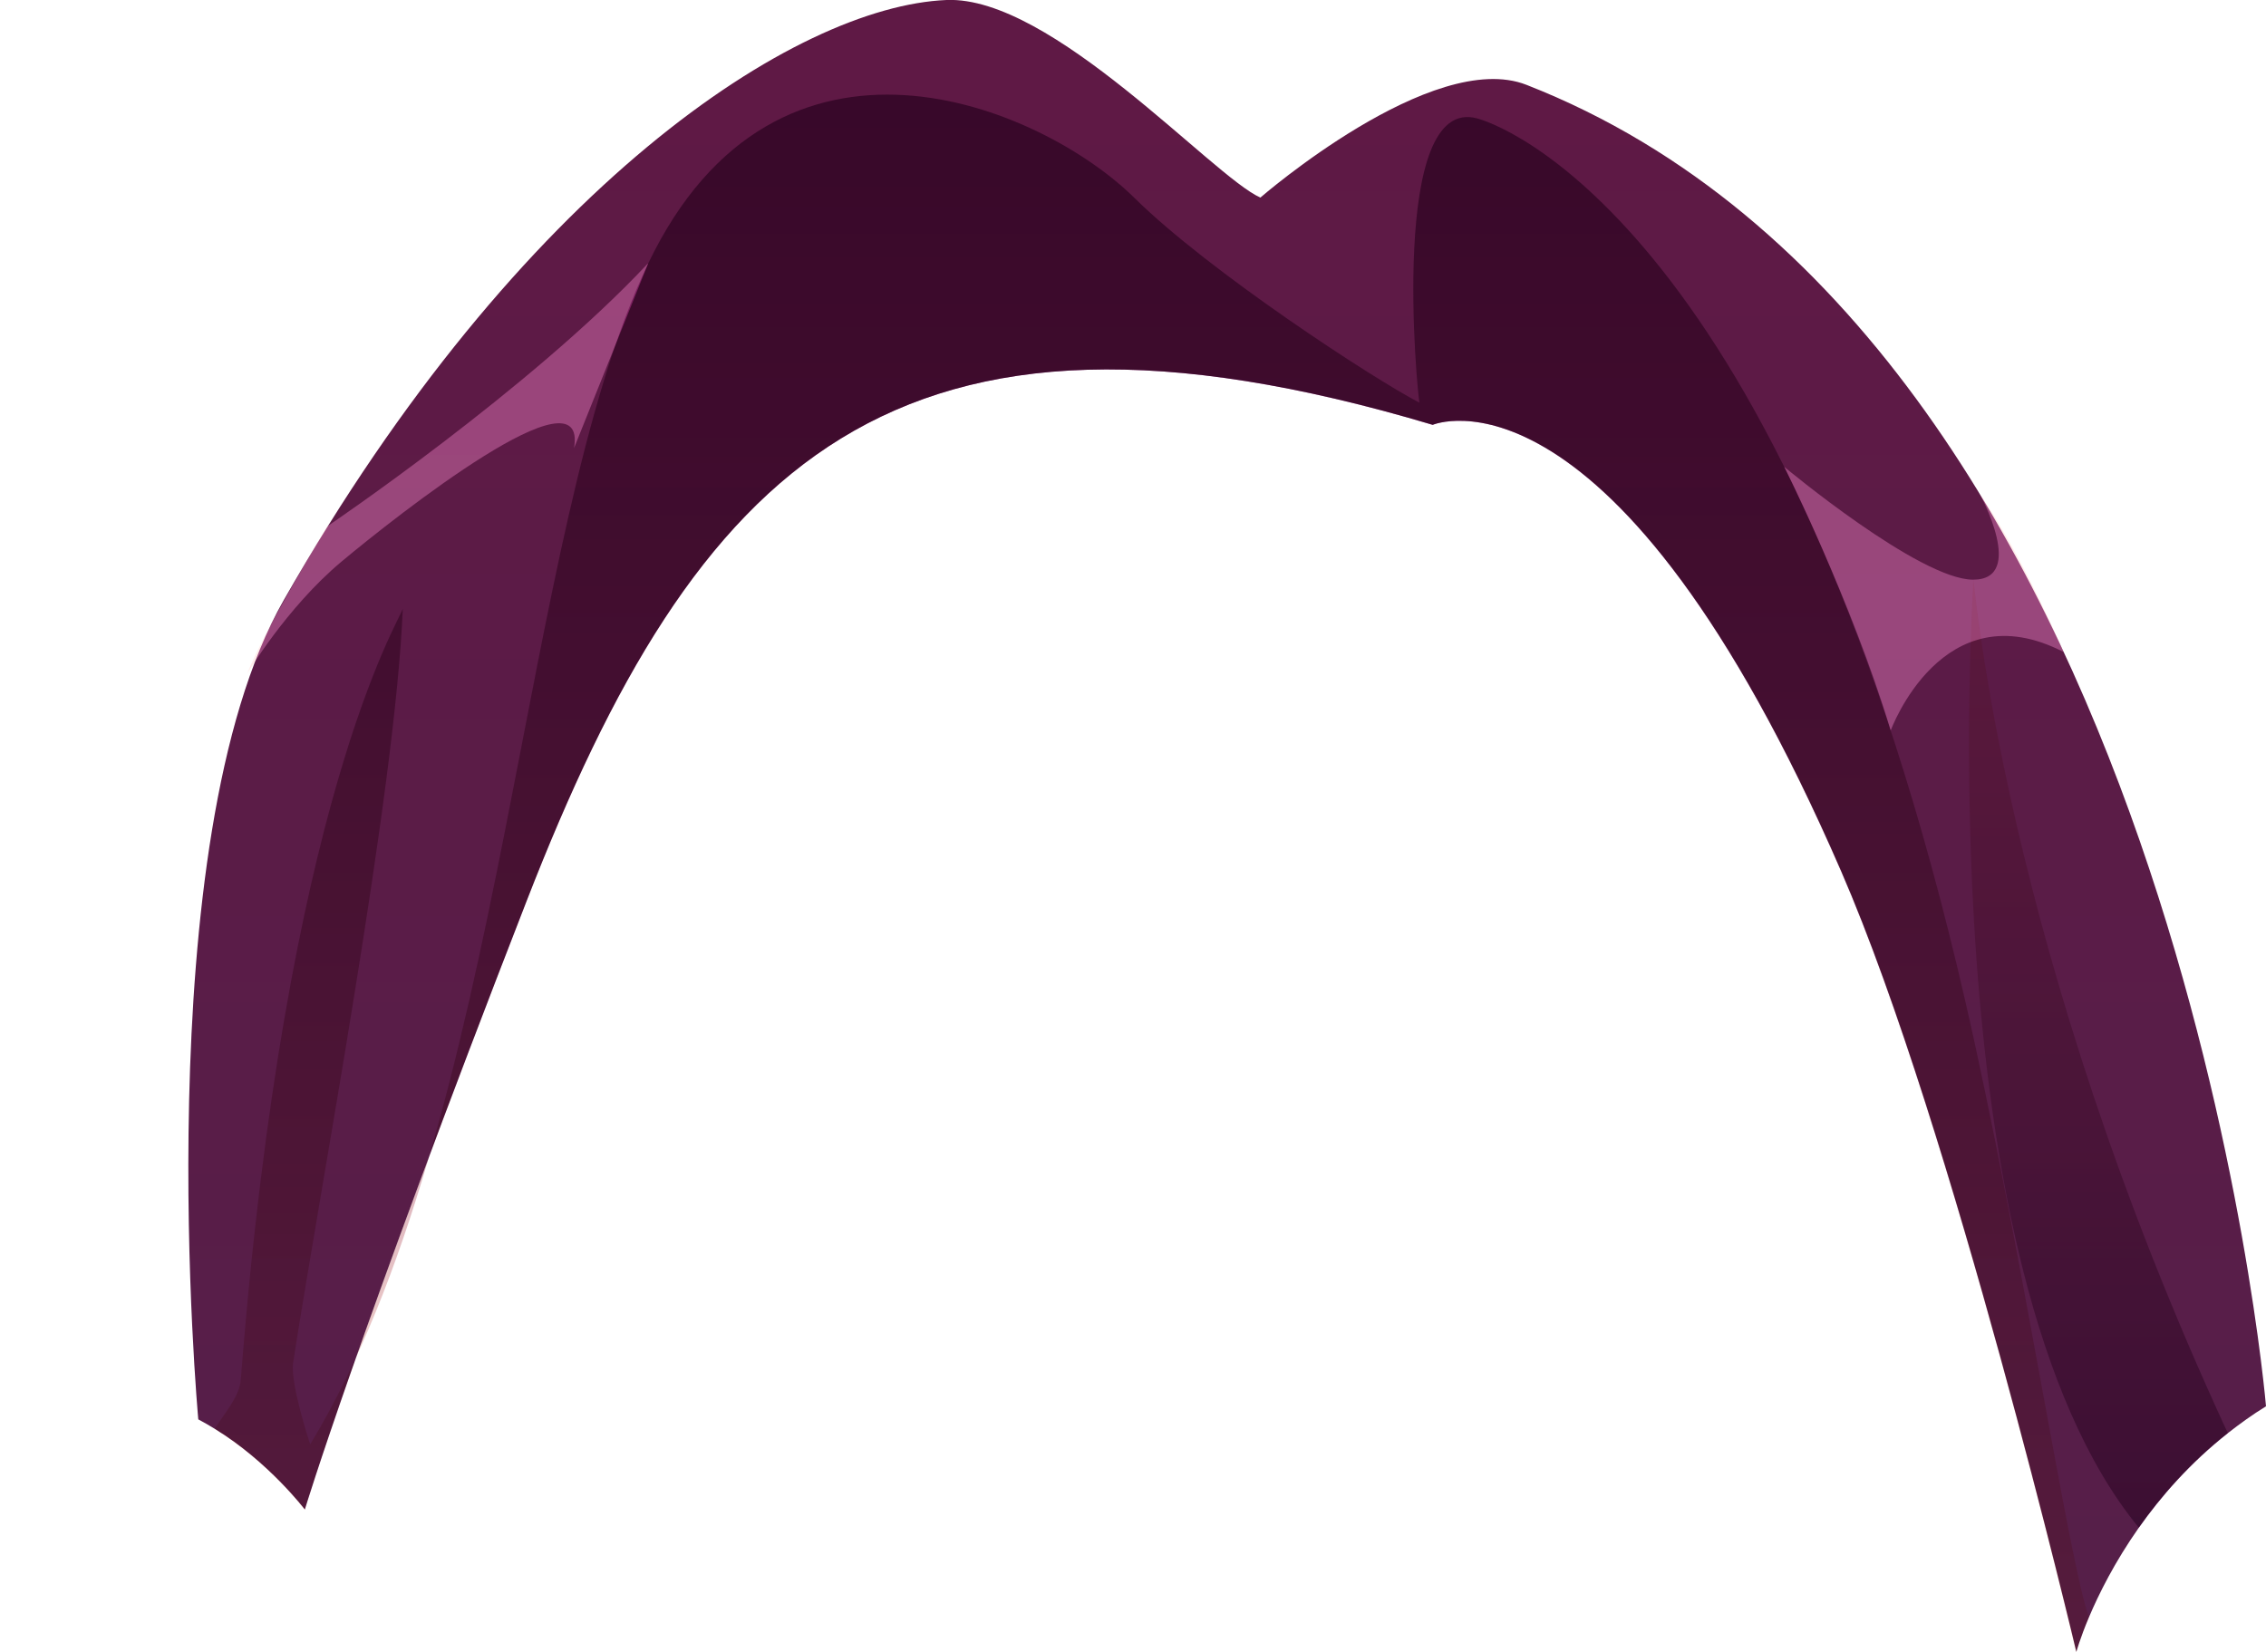
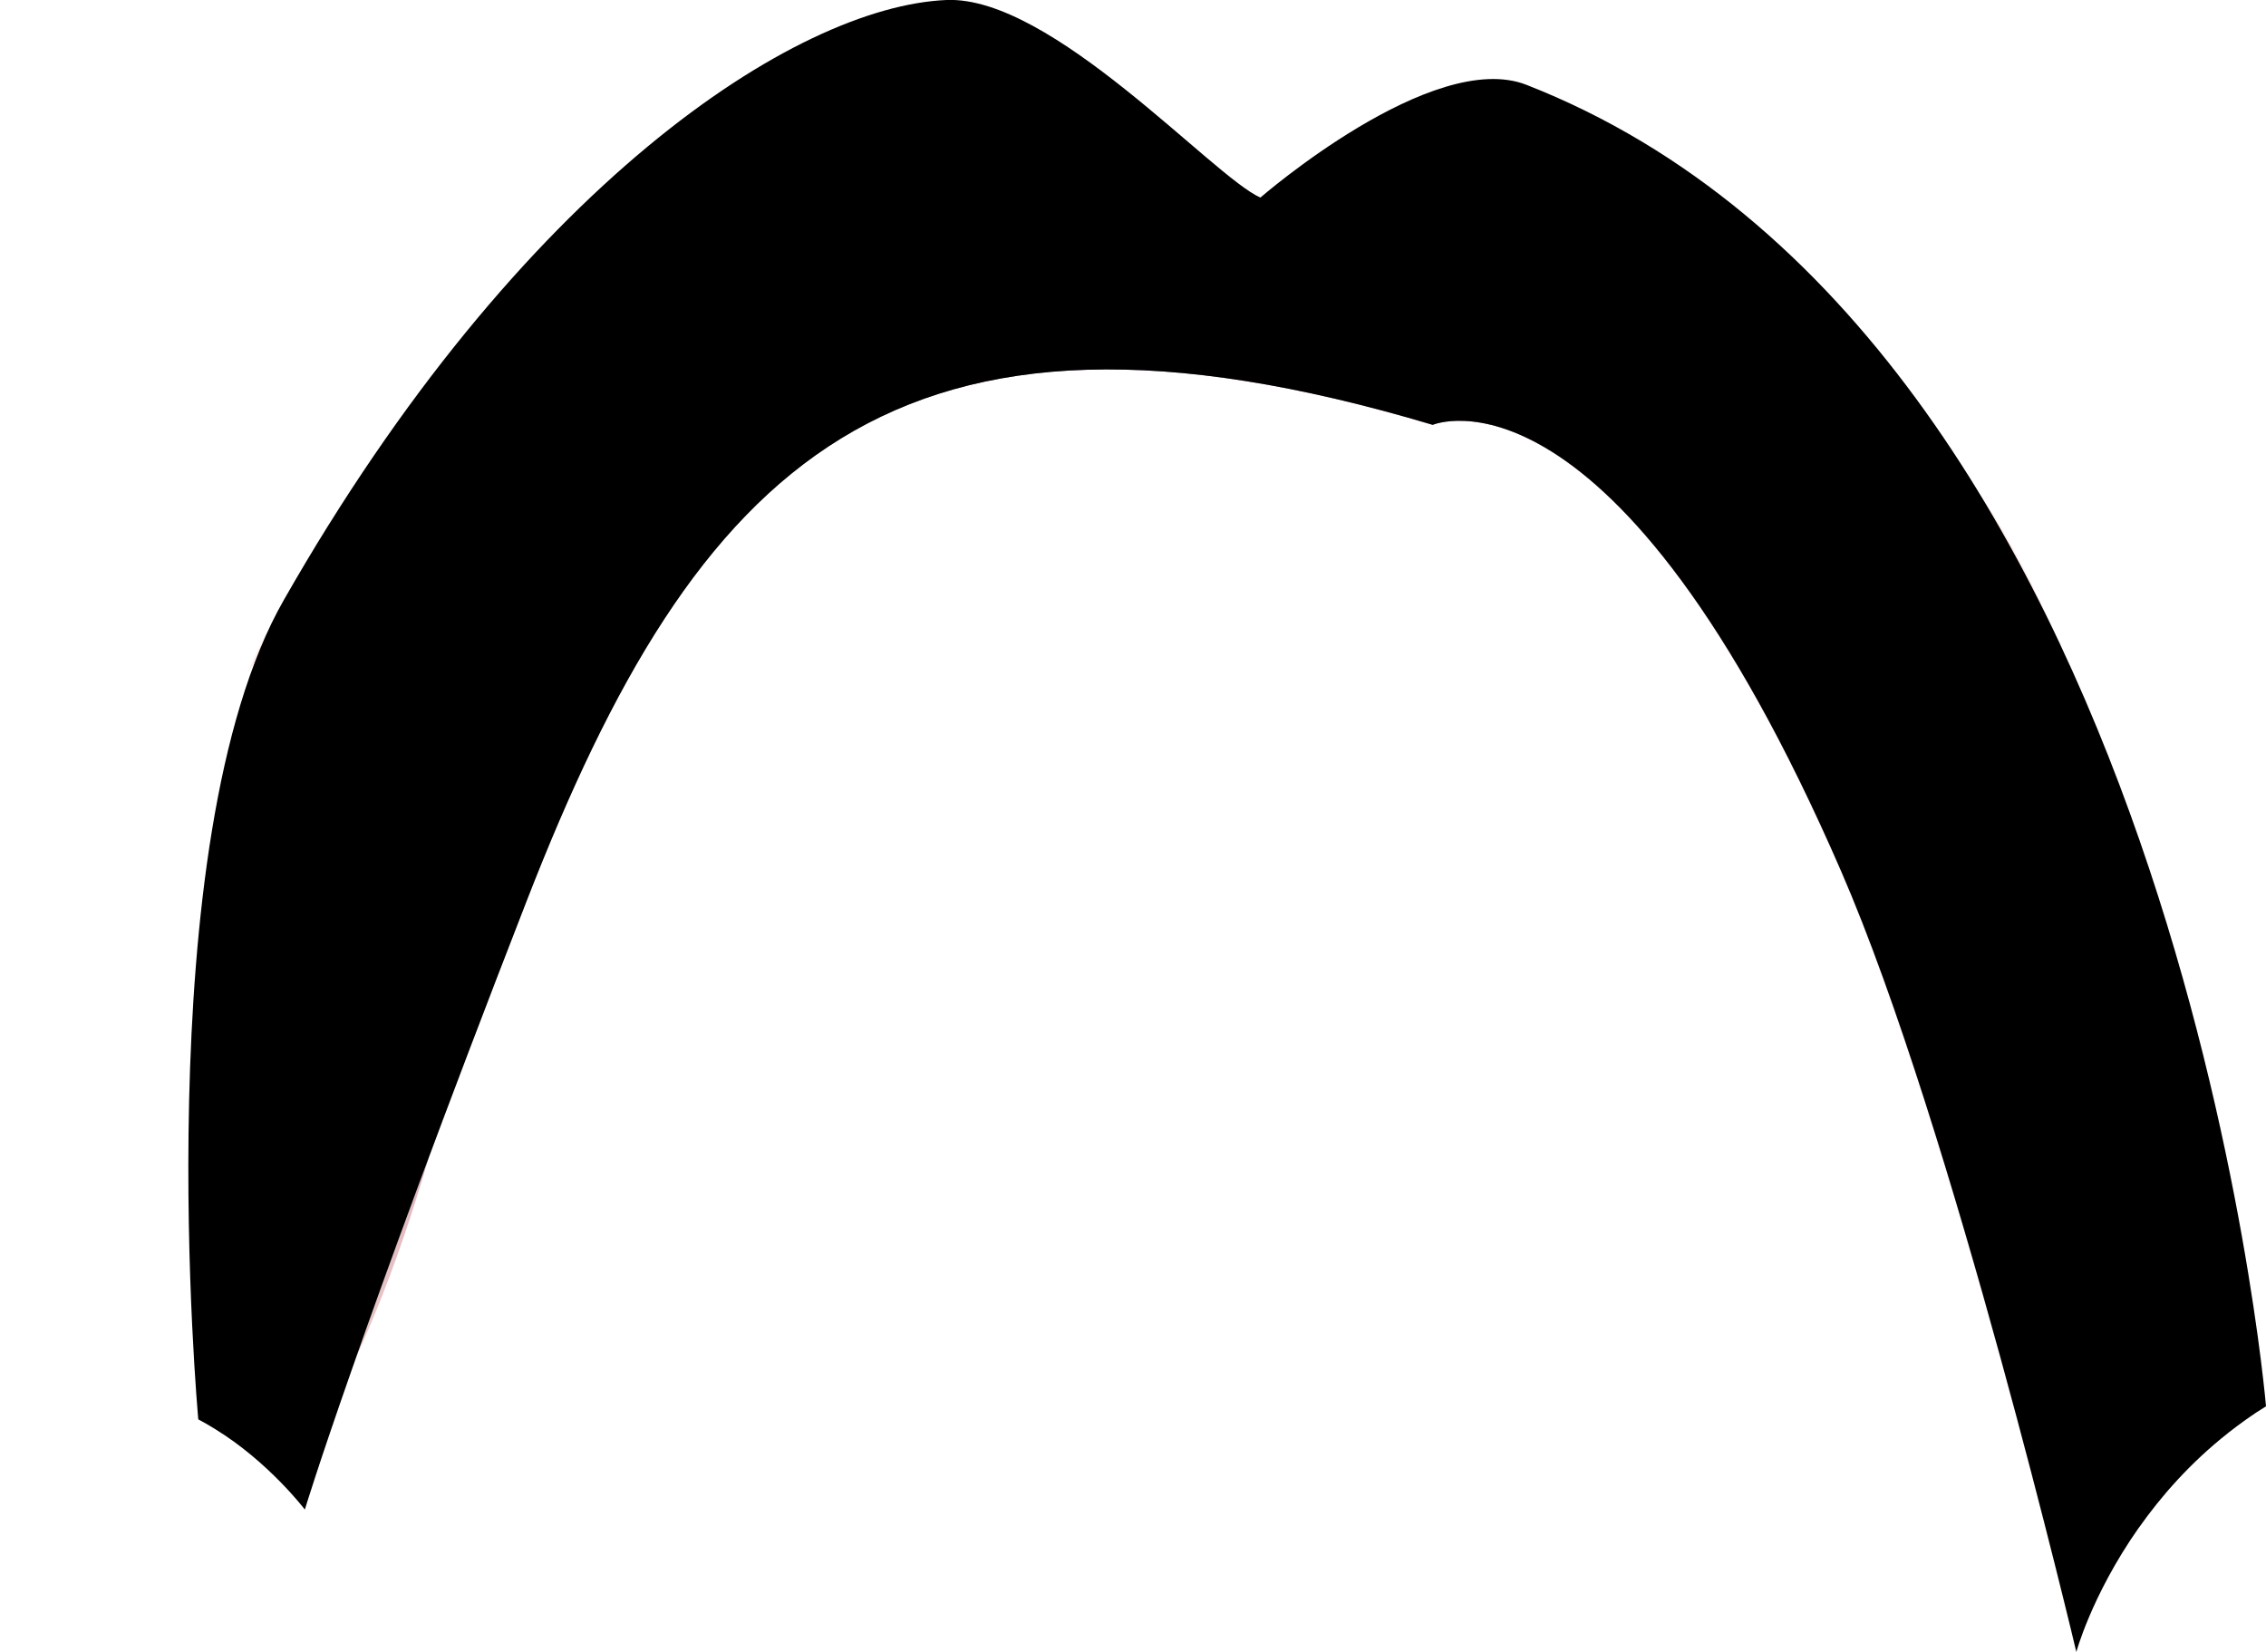
<svg xmlns="http://www.w3.org/2000/svg" viewBox="0 0 102.28 74.58">
  <defs>
-     <linearGradient id="d" x1="55.38" y1="157.45" x2="55.38" y2="2.67" gradientUnits="userSpaceOnUse">
-       <stop offset="0" stop-color="#4b264f" />
-       <stop offset="1" stop-color="#5f1945" />
-     </linearGradient>
    <linearGradient id="e" x1="51.98" y1="74.58" x2="51.98" y2="4.26" gradientUnits="userSpaceOnUse">
      <stop offset="0" stop-color="#ffdec7" />
-       <stop offset=".99" stop-color="#7c297f" />
+       <stop offset="0.99" stop-color="#7c297f" />
    </linearGradient>
    <linearGradient id="f" x1="94.71" y1="68.97" x2="94.71" y2="26.18" gradientUnits="userSpaceOnUse">
      <stop offset="0" stop-color="#7c297f" />
      <stop offset="1" stop-color="#ffdec7" />
    </linearGradient>
  </defs>
-   <g style="isolation:isolate;">
+   <g style="isolation:isolate;" transform="matrix(1, 0, 0, 1, 3.552713678800501e-15, 1.7763568394002505e-15)">
    <g id="b">
      <g id="c">
-         <path d="M102.28,63.49c-.62.38-1.18.79-1.72,1.21-1.7,1.34-3.02,2.85-4.02,4.27-1.09,1.55-1.81,3-2.25,4.04h0c-.41.97-.57,1.57-.57,1.57,0,0-5.6-23.71-10.61-35.24-10.27-23.66-18.44-20.16-18.44-20.16-24.35-7.27-33.21,1.73-40.9,21.5-7.69,19.77-10.01,27.47-10.01,27.47,0,0-1.64-2.16-4.06-3.64-.25-.15-.5-.3-.75-.43,0,0-2.39-26.07,3.86-36.99C23.49,8.36,35.91.29,42.72,0c4.75-.2,12.02,7.97,14.17,8.92,0,0,7.77-6.75,12.01-5.09,29.31,11.47,33.38,59.66,33.38,59.66Z" style="fill:url(#d); stroke-width:0px;" />
+         <path d="M102.28,63.49c-.62.38-1.18.79-1.72,1.21-1.7,1.34-3.02,2.85-4.02,4.27-1.09,1.55-1.81,3-2.25,4.04h0c-.41.97-.57,1.57-.57,1.57,0,0-5.6-23.71-10.61-35.24-10.27-23.66-18.44-20.16-18.44-20.16-24.35-7.27-33.21,1.73-40.9,21.5-7.69,19.77-10.01,27.47-10.01,27.47,0,0-1.64-2.16-4.06-3.64-.25-.15-.5-.3-.75-.43,0,0-2.39-26.07,3.86-36.99C23.49,8.36,35.91.29,42.72,0c4.75-.2,12.02,7.97,14.17,8.92,0,0,7.77-6.75,12.01-5.09,29.31,11.47,33.38,59.66,33.38,59.66Z" style="stroke-width: 0px; fill: currentColor;" />
        <path d="M94.28,73.01h0c-.41.97-.57,1.57-.57,1.57,0,0-5.6-23.71-10.61-35.24-10.27-23.66-18.44-20.16-18.44-20.16-24.35-7.27-33.21,1.73-40.9,21.5-7.69,19.77-10.01,27.47-10.01,27.47,0,0-1.64-2.16-4.06-3.64.48-.77,1.12-1.45,1.18-2.23,2.03-26,7.11-34.19,7.31-34.79-.33,8.27-3.77,26.35-4.95,34.04-.14.93.77,3.68.77,3.68,8.88-14.65,9.42-41.11,15.25-53.3,5.83-12.19,17.75-7.12,21.95-2.98,3.38,3.34,10.82,8.19,12.87,9.25-.09-.33-1.41-13.96,2.62-12.83,1.78.5,14.18,5.87,21.99,39.73,2.51,10.89,4.71,25.51,5.61,27.94Z" style="fill:url(#e); mix-blend-mode:multiply; opacity:.8; stroke-width:0px;" />
        <path d="M100.56,64.7c-1.7,1.34-3.02,2.85-4.02,4.27-9.57-11.66-7.47-42.35-7.47-42.79.09.31,1.38,16.7,11.49,38.53Z" style="fill:url(#f); mix-blend-mode:multiply; opacity:.6; stroke-width:0px;" />
        <path d="M29.24,11.9c-5.33,5.69-14.48,11.87-14.48,11.87,0,0-2.85,4.72-3.61,6.66,0,0,1.78-3,4.27-5.08,2.49-2.08,11.14-8.9,10.49-5.12l3.34-8.32Z" style="fill:#ffecea; mix-blend-mode:soft-light; stroke-width:0px;" />
        <path d="M80.54,21.09s3.03,6.02,4.8,11.89c0,0,2.33-6.38,7.81-3.54,0,0-1.95-4.52-3.79-7.14,0,0,2.12,3.87-.3,3.87s-8.52-5.09-8.52-5.09Z" style="fill:#ffecea; mix-blend-mode:soft-light; stroke-width:0px;" />
      </g>
    </g>
  </g>
</svg>
